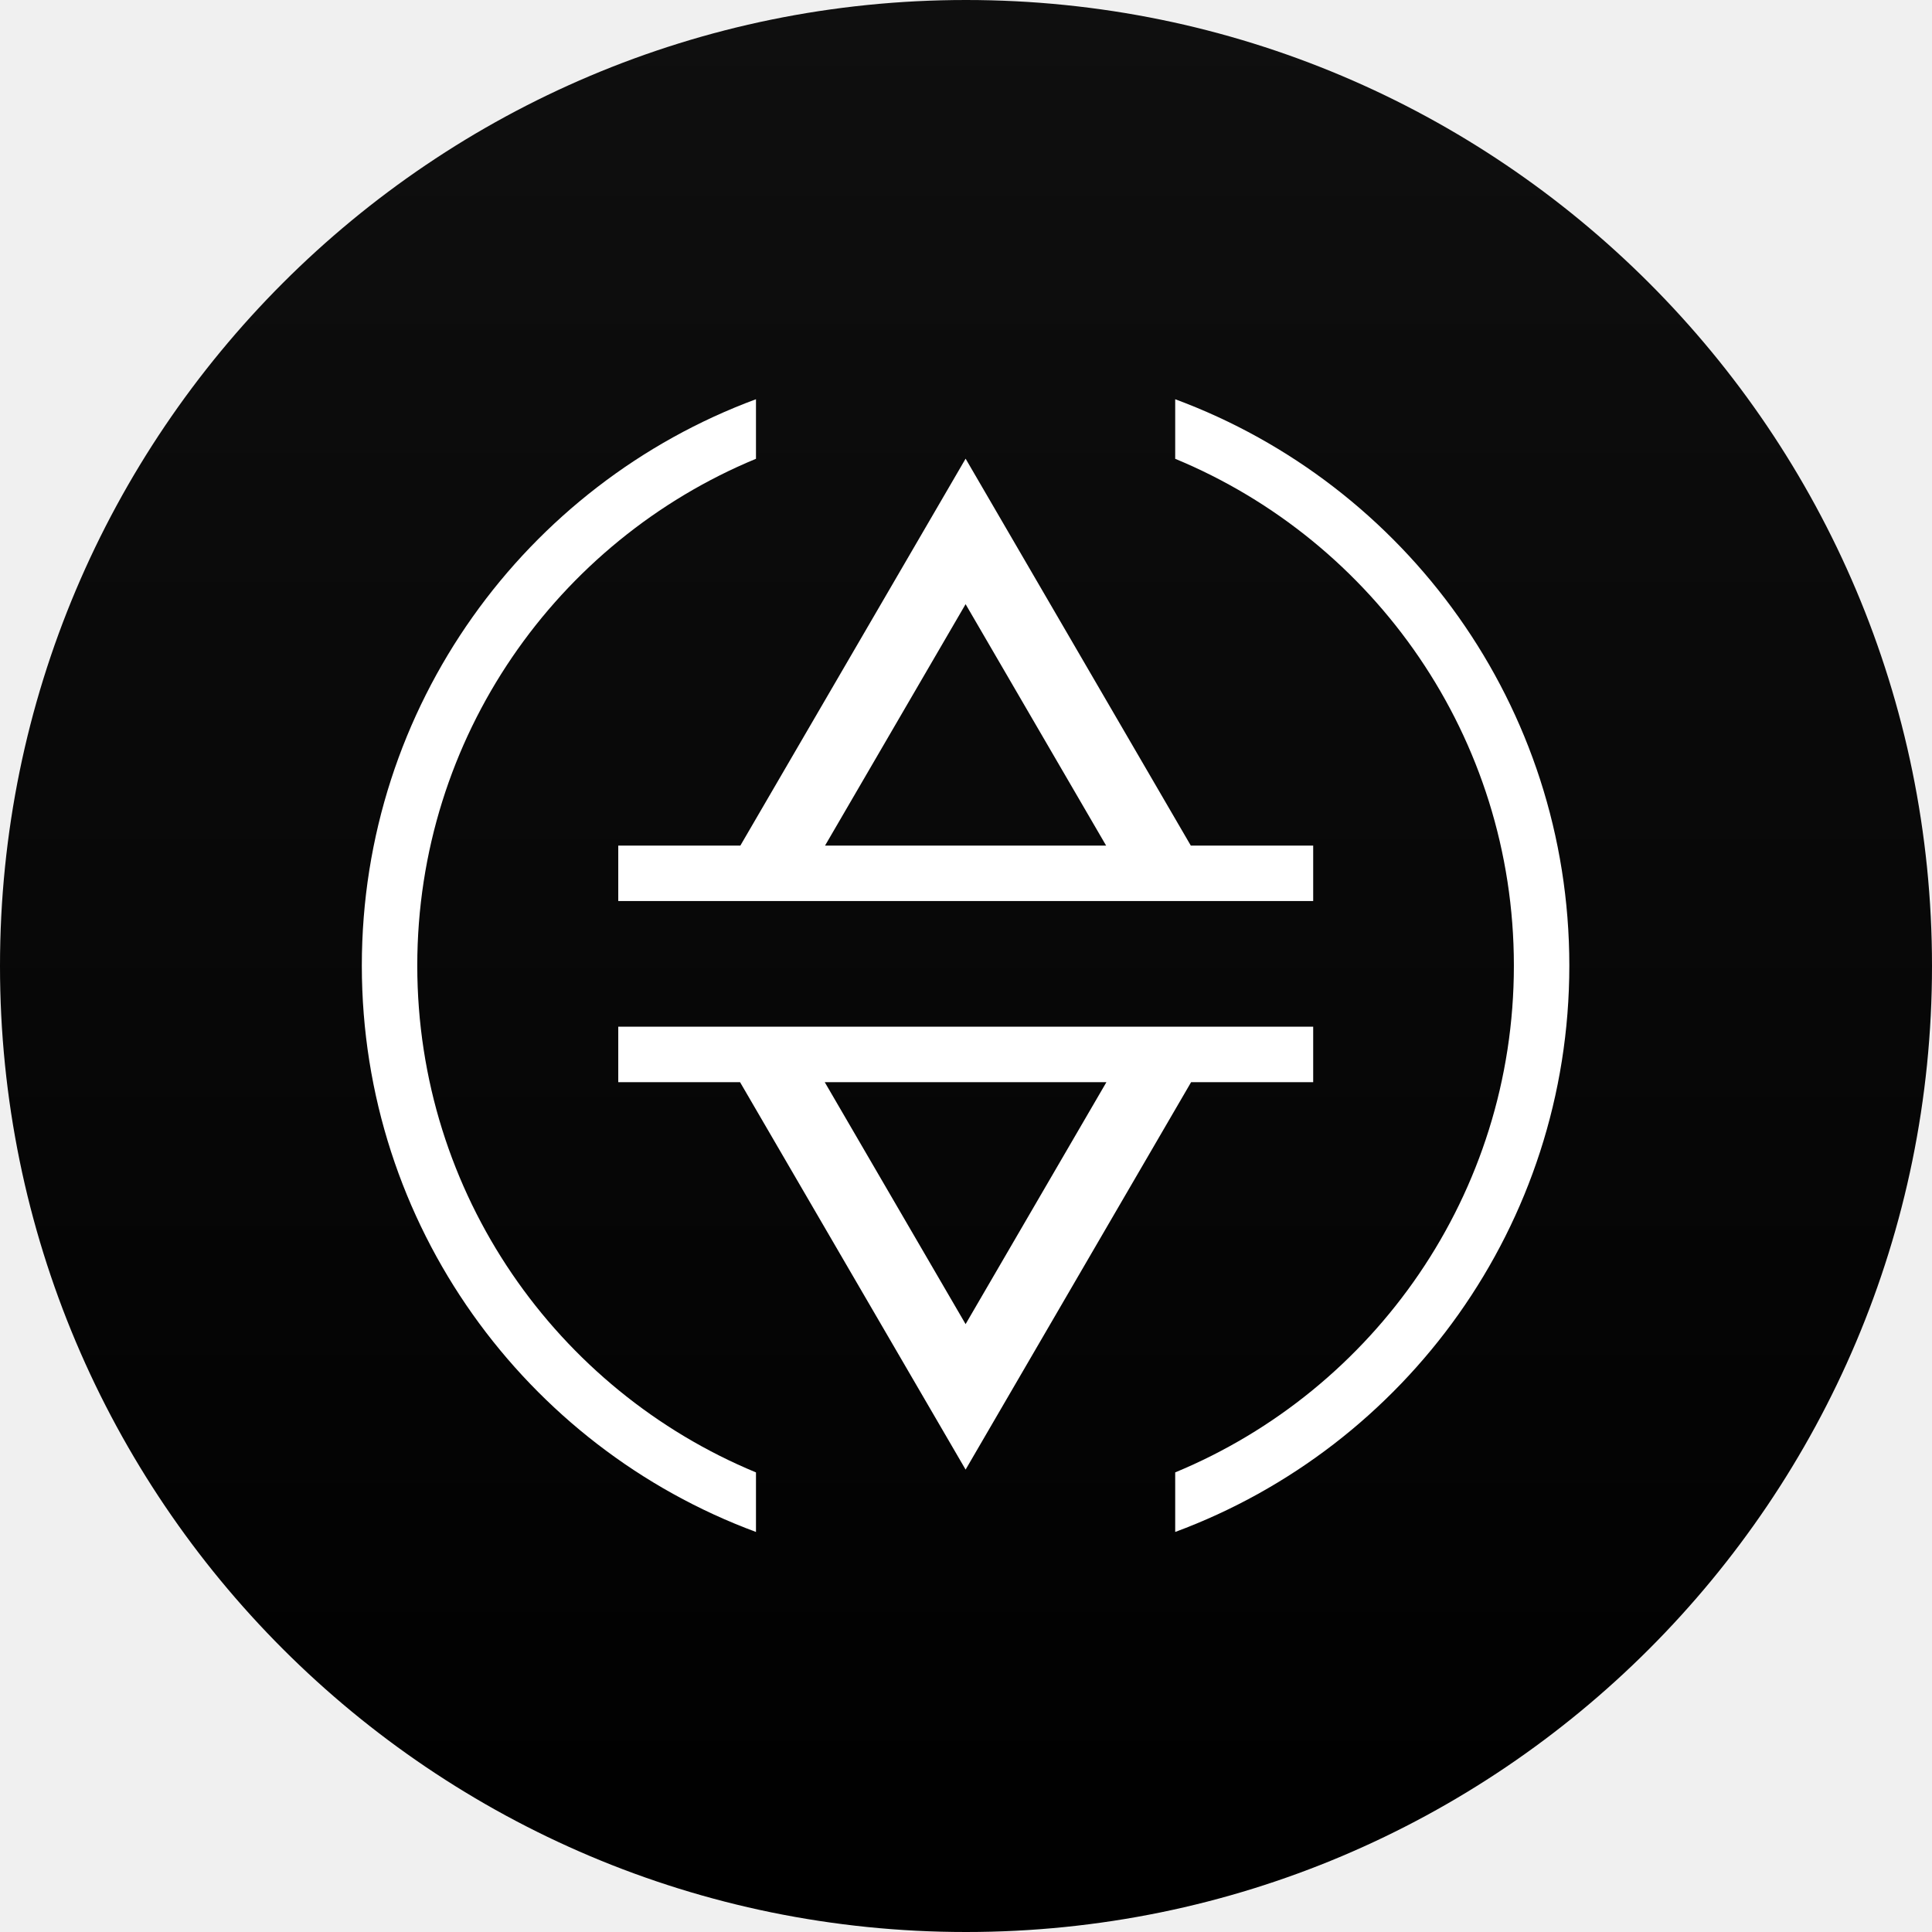
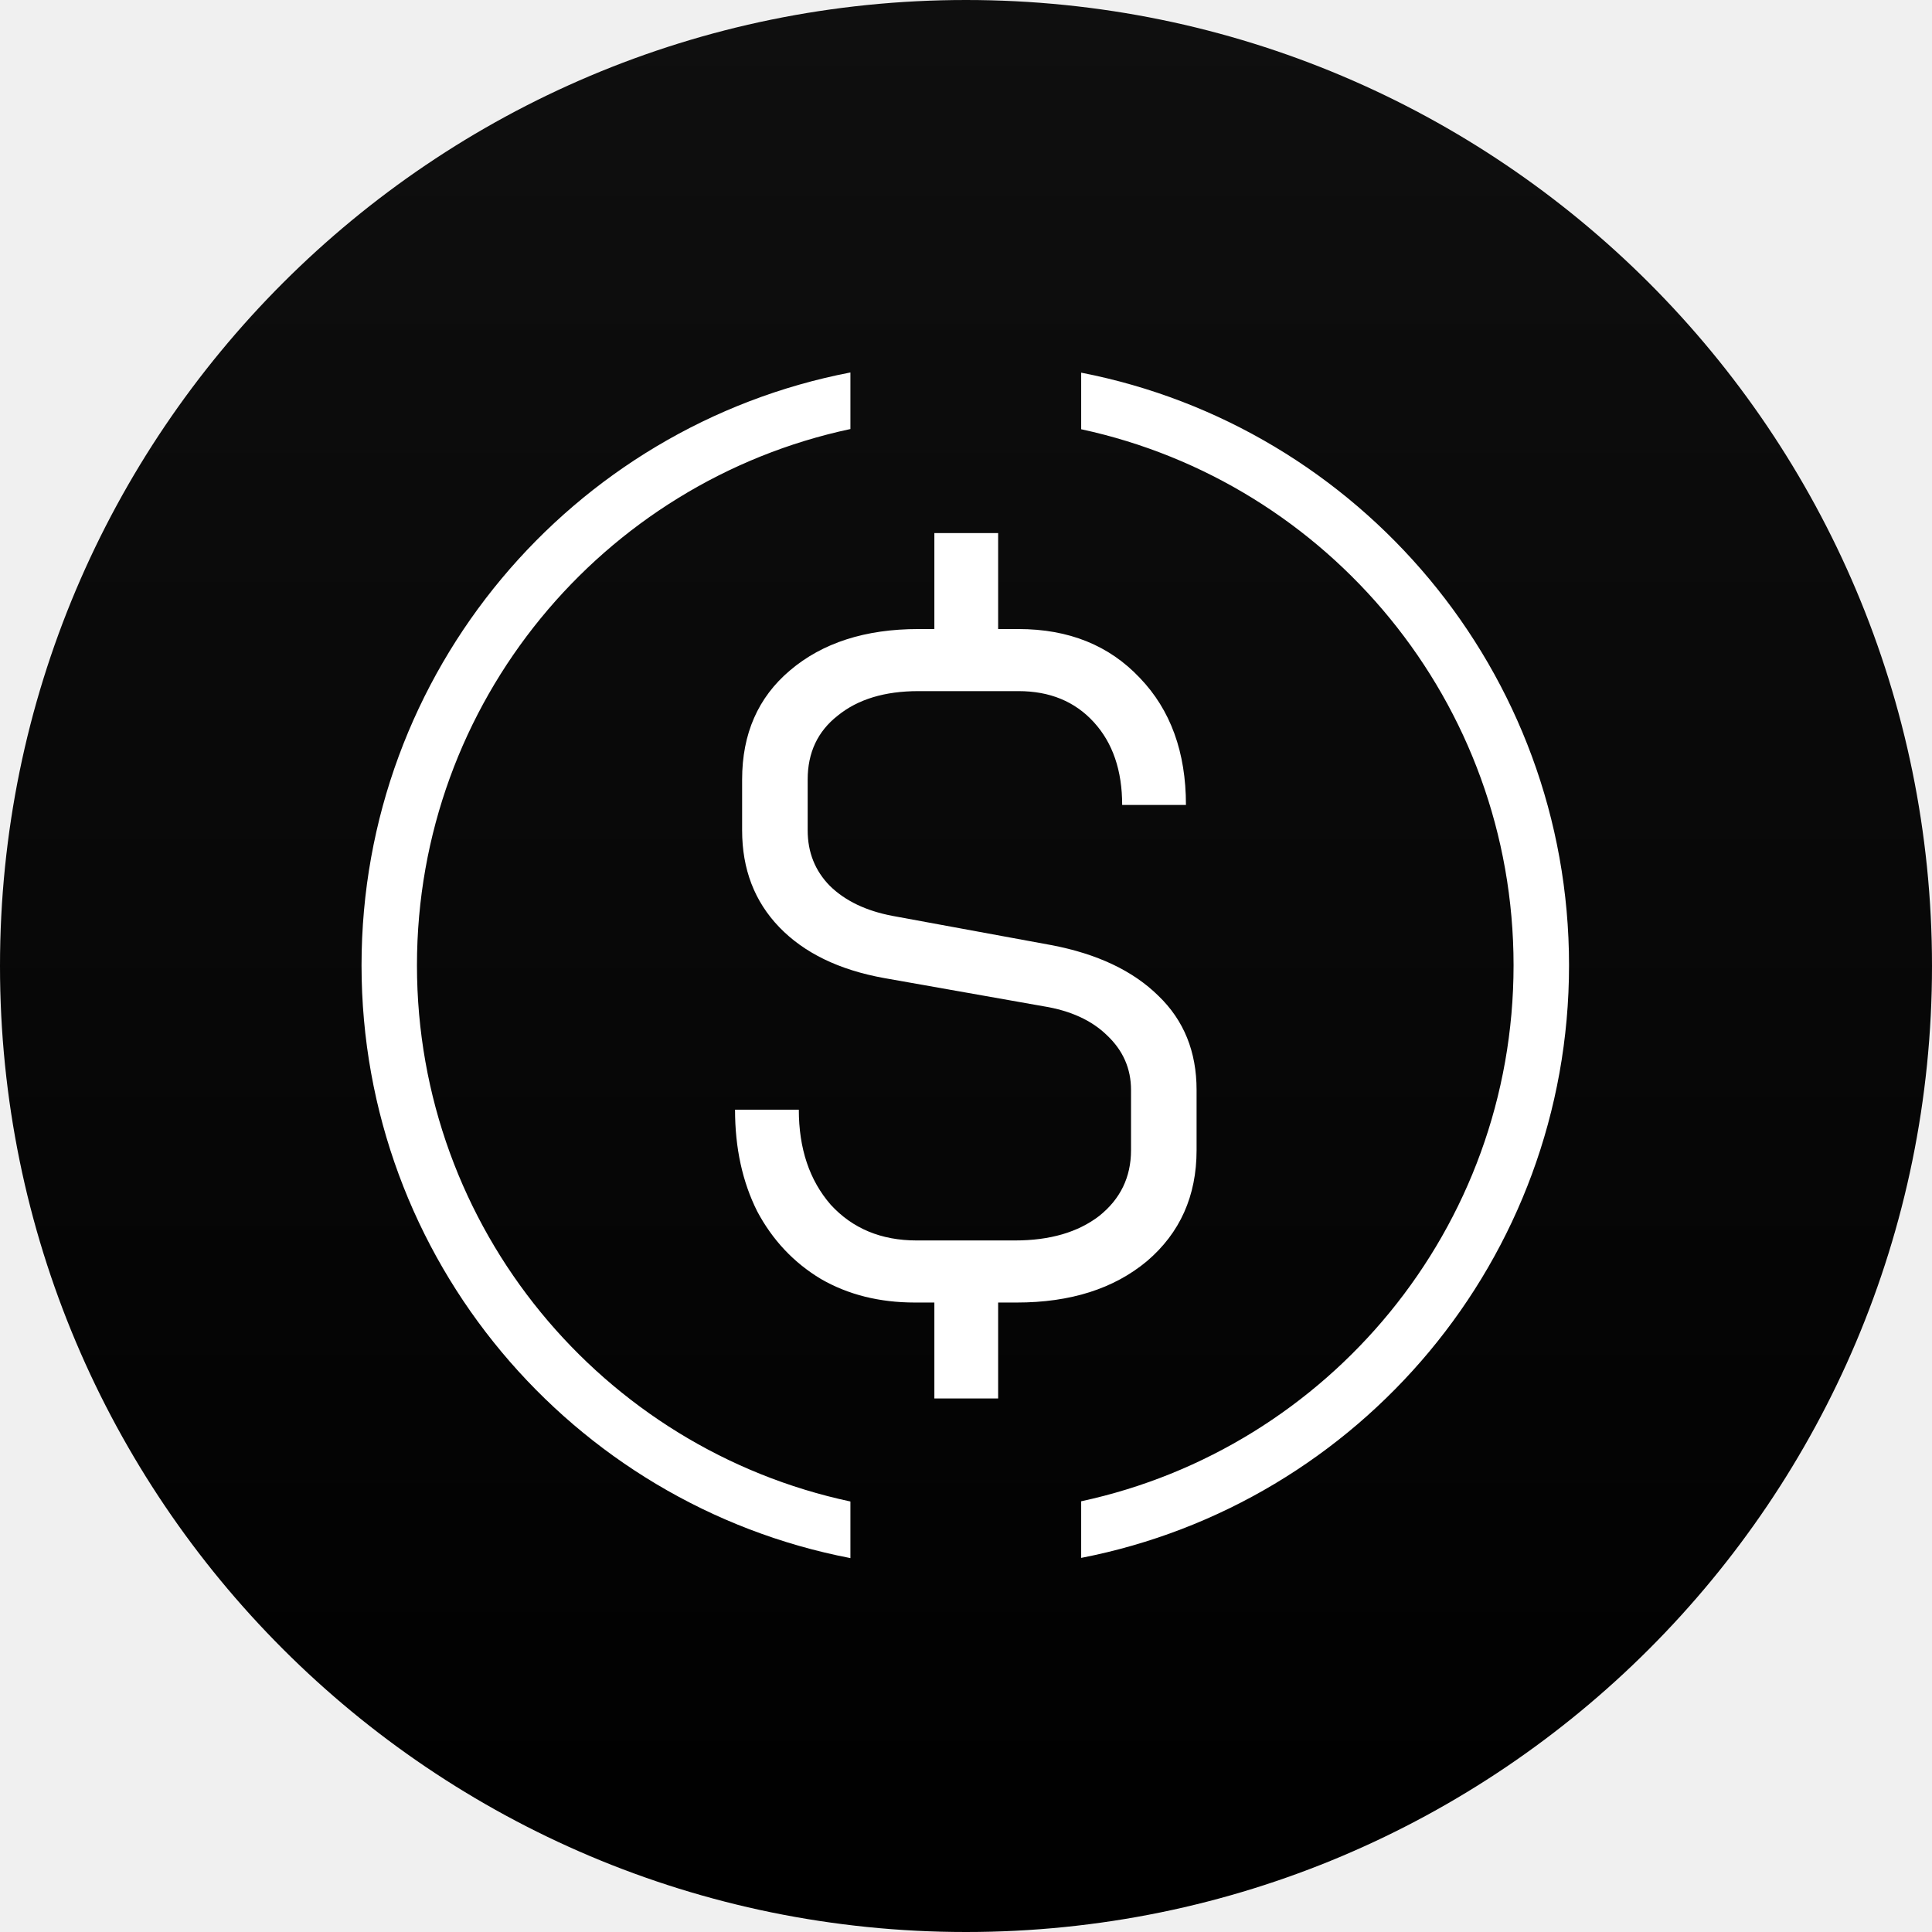
<svg xmlns="http://www.w3.org/2000/svg" width="192" height="192" viewBox="0 0 192 192" fill="none">
-   <rect width="192" height="192" rx="96" fill="url(#paint0_linear_2108_34730)" />
-   <path d="M35.958 95.96C35.958 70.147 52.258 48.142 75.128 39.675V45.594C55.369 53.775 41.468 73.244 41.468 95.96C41.468 118.676 55.369 138.145 75.128 146.326V152.244C52.258 143.778 35.958 121.772 35.958 95.96Z" fill="white" />
-   <path d="M116.79 39.676V45.595C136.548 53.776 150.448 73.245 150.448 95.96C150.448 118.675 136.548 138.144 116.79 146.325V152.244C139.658 143.777 155.958 121.772 155.958 95.96C155.958 70.148 139.658 48.143 116.79 39.676Z" fill="white" />
-   <path fill-rule="evenodd" clip-rule="evenodd" d="M118.342 84.035L95.961 45.583L73.575 84.035H61.442V89.545H130.503V84.035H118.342ZM109.926 84.035L95.96 60.041L81.991 84.035H109.926Z" fill="white" />
-   <path fill-rule="evenodd" clip-rule="evenodd" d="M130.503 107.543H118.372L95.961 146.047L73.545 107.543H61.442V102.033H130.503V107.543ZM81.961 107.543H109.956L95.96 131.59L81.961 107.543Z" fill="white" />
+   <path d="M0 96C0 42.981 42.981 0 96 0C149.019 0 192 42.981 192 96C192 149.019 149.019 192 96 192C42.981 192 0 149.019 0 96Z" fill="url(#paint0_linear_3401_57378)" />
+   <path d="M84.513 42.637C59.899 47.884 41.437 69.752 41.437 95.93C41.437 122.107 59.9 143.97 84.513 149.217V154.843C56.836 149.511 35.929 125.162 35.929 95.93C35.929 66.697 56.835 42.346 84.513 37.015V42.637ZM107.446 37.035C135.073 42.407 155.929 66.733 155.929 95.93C155.928 125.126 135.072 149.45 107.446 154.822V149.195C132.007 143.91 150.415 122.071 150.416 95.93C150.416 69.788 132.008 47.944 107.446 42.658V37.035ZM99.194 62.514H101.219C106.207 62.514 110.228 64.133 113.28 67.374C116.332 70.552 117.858 74.759 117.858 79.994H111.52C111.52 76.567 110.58 73.824 108.702 71.768C106.824 69.711 104.329 68.683 101.219 68.683H91.27C87.925 68.683 85.255 69.493 83.26 71.113C81.264 72.671 80.266 74.79 80.266 77.47V82.518C80.266 84.699 81 86.538 82.467 88.033C83.993 89.529 86.077 90.526 88.718 91.024L104.477 93.923C109.054 94.795 112.605 96.478 115.129 98.971C117.653 101.401 118.915 104.517 118.915 108.318V114.301C118.915 118.85 117.271 122.527 113.984 125.331C110.698 128.073 106.384 129.444 101.043 129.444H99.194V138.979H92.856V129.444H90.919C87.397 129.444 84.287 128.665 81.587 127.107C78.887 125.487 76.774 123.244 75.248 120.377C73.781 117.448 73.047 114.083 73.047 110.281H79.386C79.386 114.145 80.442 117.292 82.555 119.723C84.726 122.091 87.573 123.275 91.095 123.275H100.867C104.33 123.275 107.118 122.465 109.23 120.845C111.343 119.162 112.4 116.981 112.4 114.301V108.318C112.4 106.199 111.607 104.392 110.022 102.896C108.497 101.401 106.384 100.435 103.685 99.999L87.837 97.194C83.377 96.384 79.914 94.701 77.449 92.147C74.984 89.591 73.751 86.381 73.751 82.518V77.47C73.751 72.921 75.336 69.307 78.505 66.627C81.733 63.885 85.988 62.514 91.27 62.514H92.856V52.978H99.194V62.514Z" fill="white" />
  <defs>
-     <linearGradient id="paint0_linear_2108_34730" x1="96" y1="0" x2="96" y2="192.216" gradientUnits="userSpaceOnUse">
+     <linearGradient id="paint0_linear_3401_57378" x1="96" y1="0" x2="96" y2="192.216" gradientUnits="userSpaceOnUse">
      <stop offset="0.001" stop-color="#0F0F0F" />
      <stop offset="1" />
    </linearGradient>
  </defs>
</svg>
